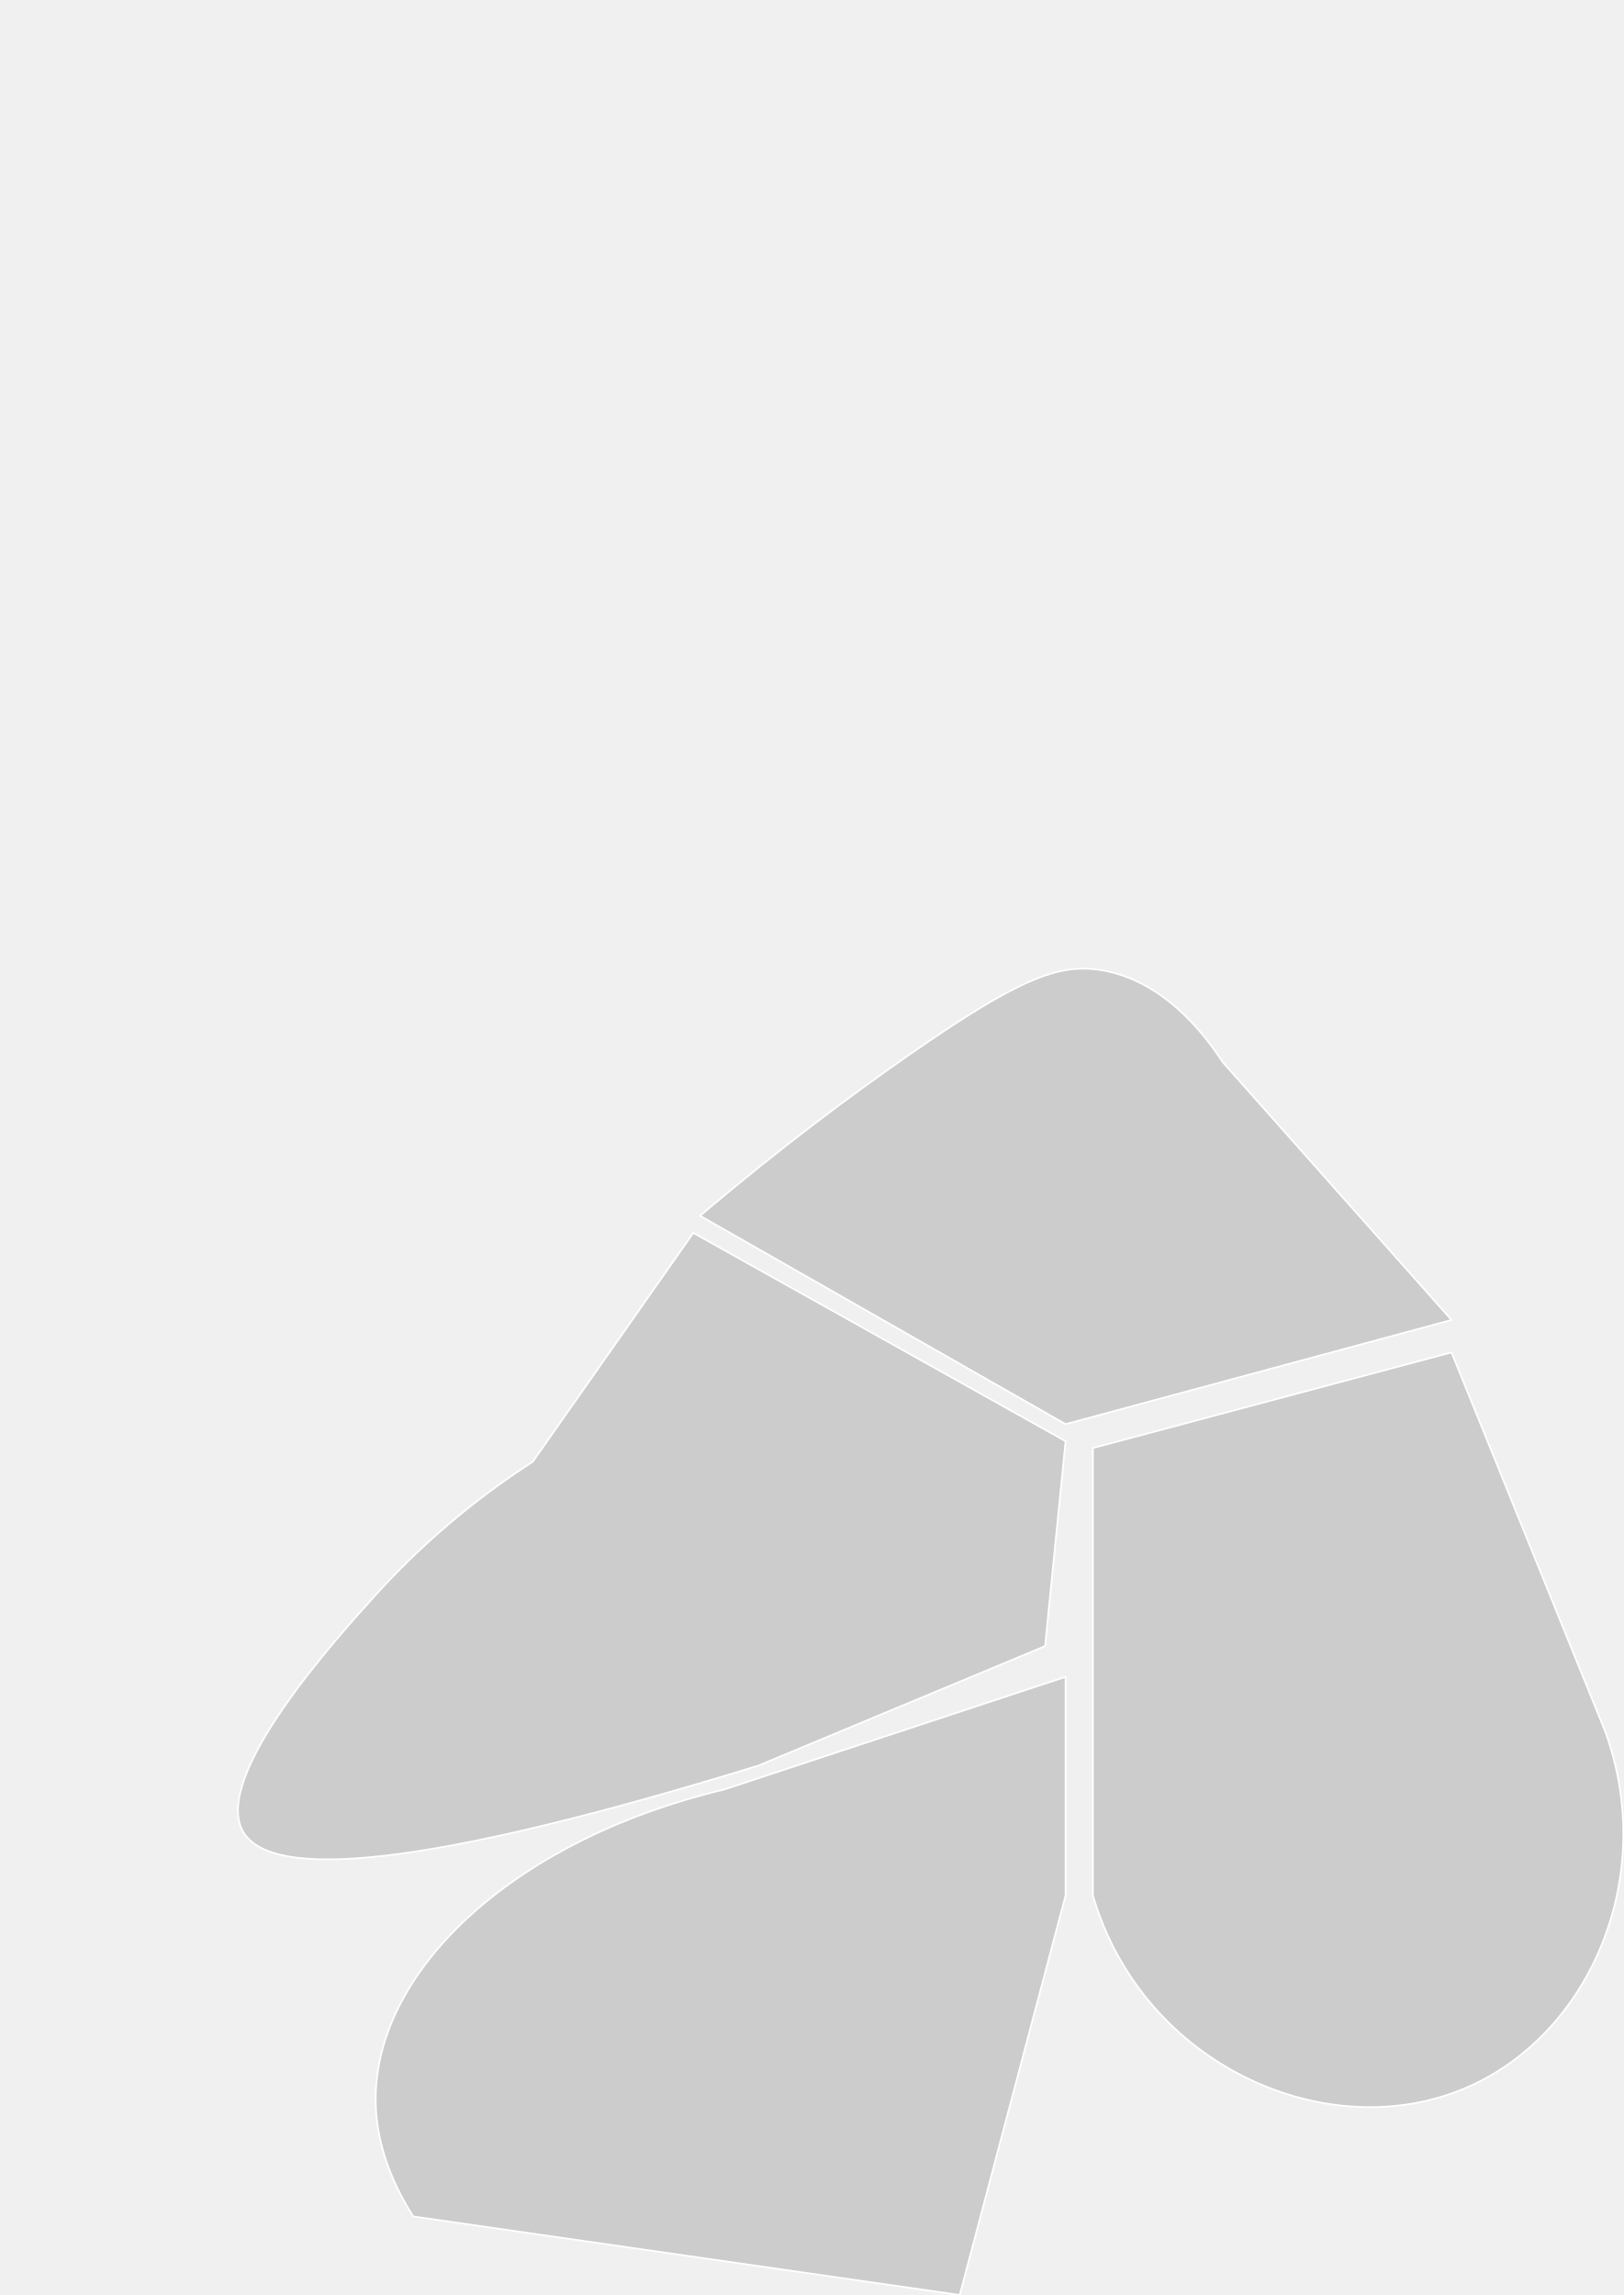
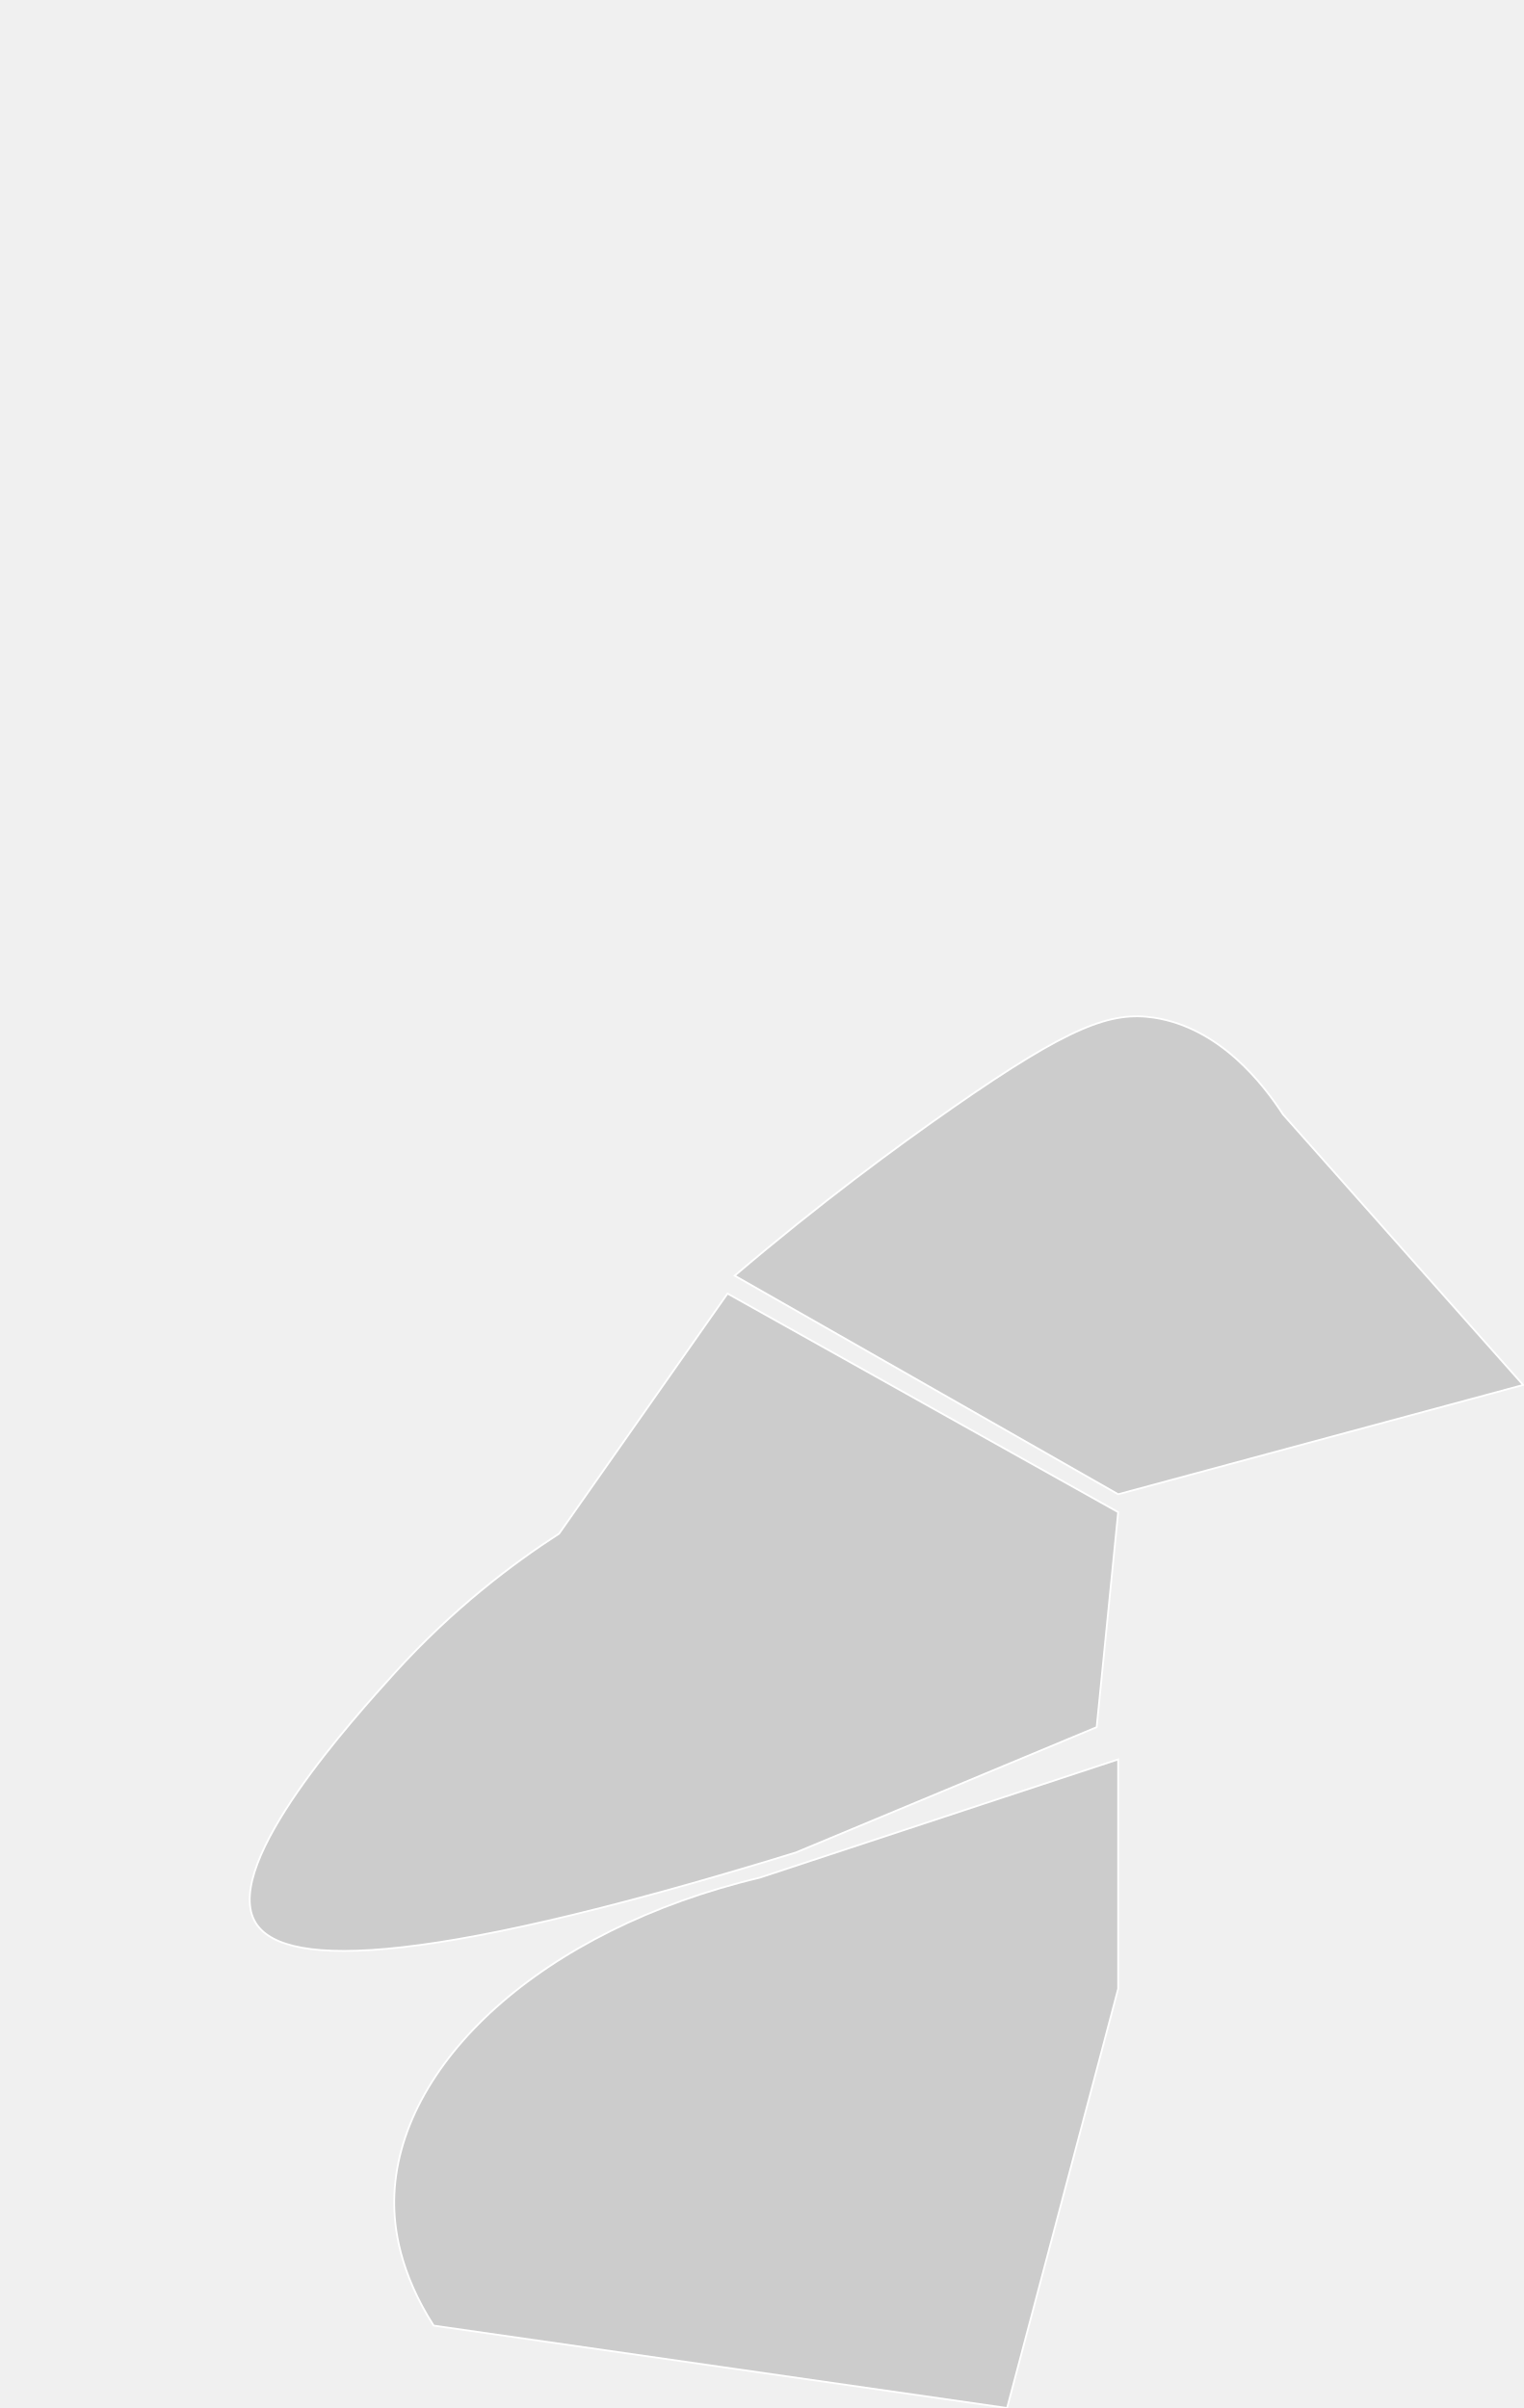
<svg xmlns="http://www.w3.org/2000/svg" xmlns:ns1="http://amcharts.com/ammap" version="1.1">
  <defs>
    <style type="text/css">
			.land
			{
			fill: #CCCCCC;
			fill-opacity: 1;
			stroke:white;
			stroke-opacity: 1;
			stroke-width:0.5;
			}
		</style>
    <ns1:ammap projection="mercator" leftLongitude="73.554" topLatitude="53.563" rightLongitude="134.776" bottomLatitude="18.154" />
  </defs>
  <g>
    <path id="CN-50" title="重庆市" class="land" d="M203,361l-47,67c-13,8.4-29.6,20.9-46,39c-11.1,12.3-47.7,52.6-39,69c6.6,12.5,41.2,14.8,151-19  c28-11.7,56-23.3,84-35l6-60L203,361z" />
    <path id="CN-35" title="福建省" class="land" d="M205,356l107,61l113-30.5L358,311c-5.6-8.6-17.7-24.2-36-27c-12-1.8-23.4,2.3-56,25  C250.2,320,229,335.6,205,356z" />
    <path id="4" title="广东省" class="land" d="M212,524c-61,14.5-101.5,52.3-102,90c-0.1,7.8,1.5,20.1,11,35c53.3,7.7,106.7,15.3,160,23l31-117v-64L212,524z" />
-     <path id="area1" title="广东省" class="land" d="M320,424l105-28l45,111c15.5,42.6-4.5,88.3-40,104c-40.5,18-95.2-5.7-110-56C320,511.3,320,467.7,320,424z" />
  </g>
</svg>
